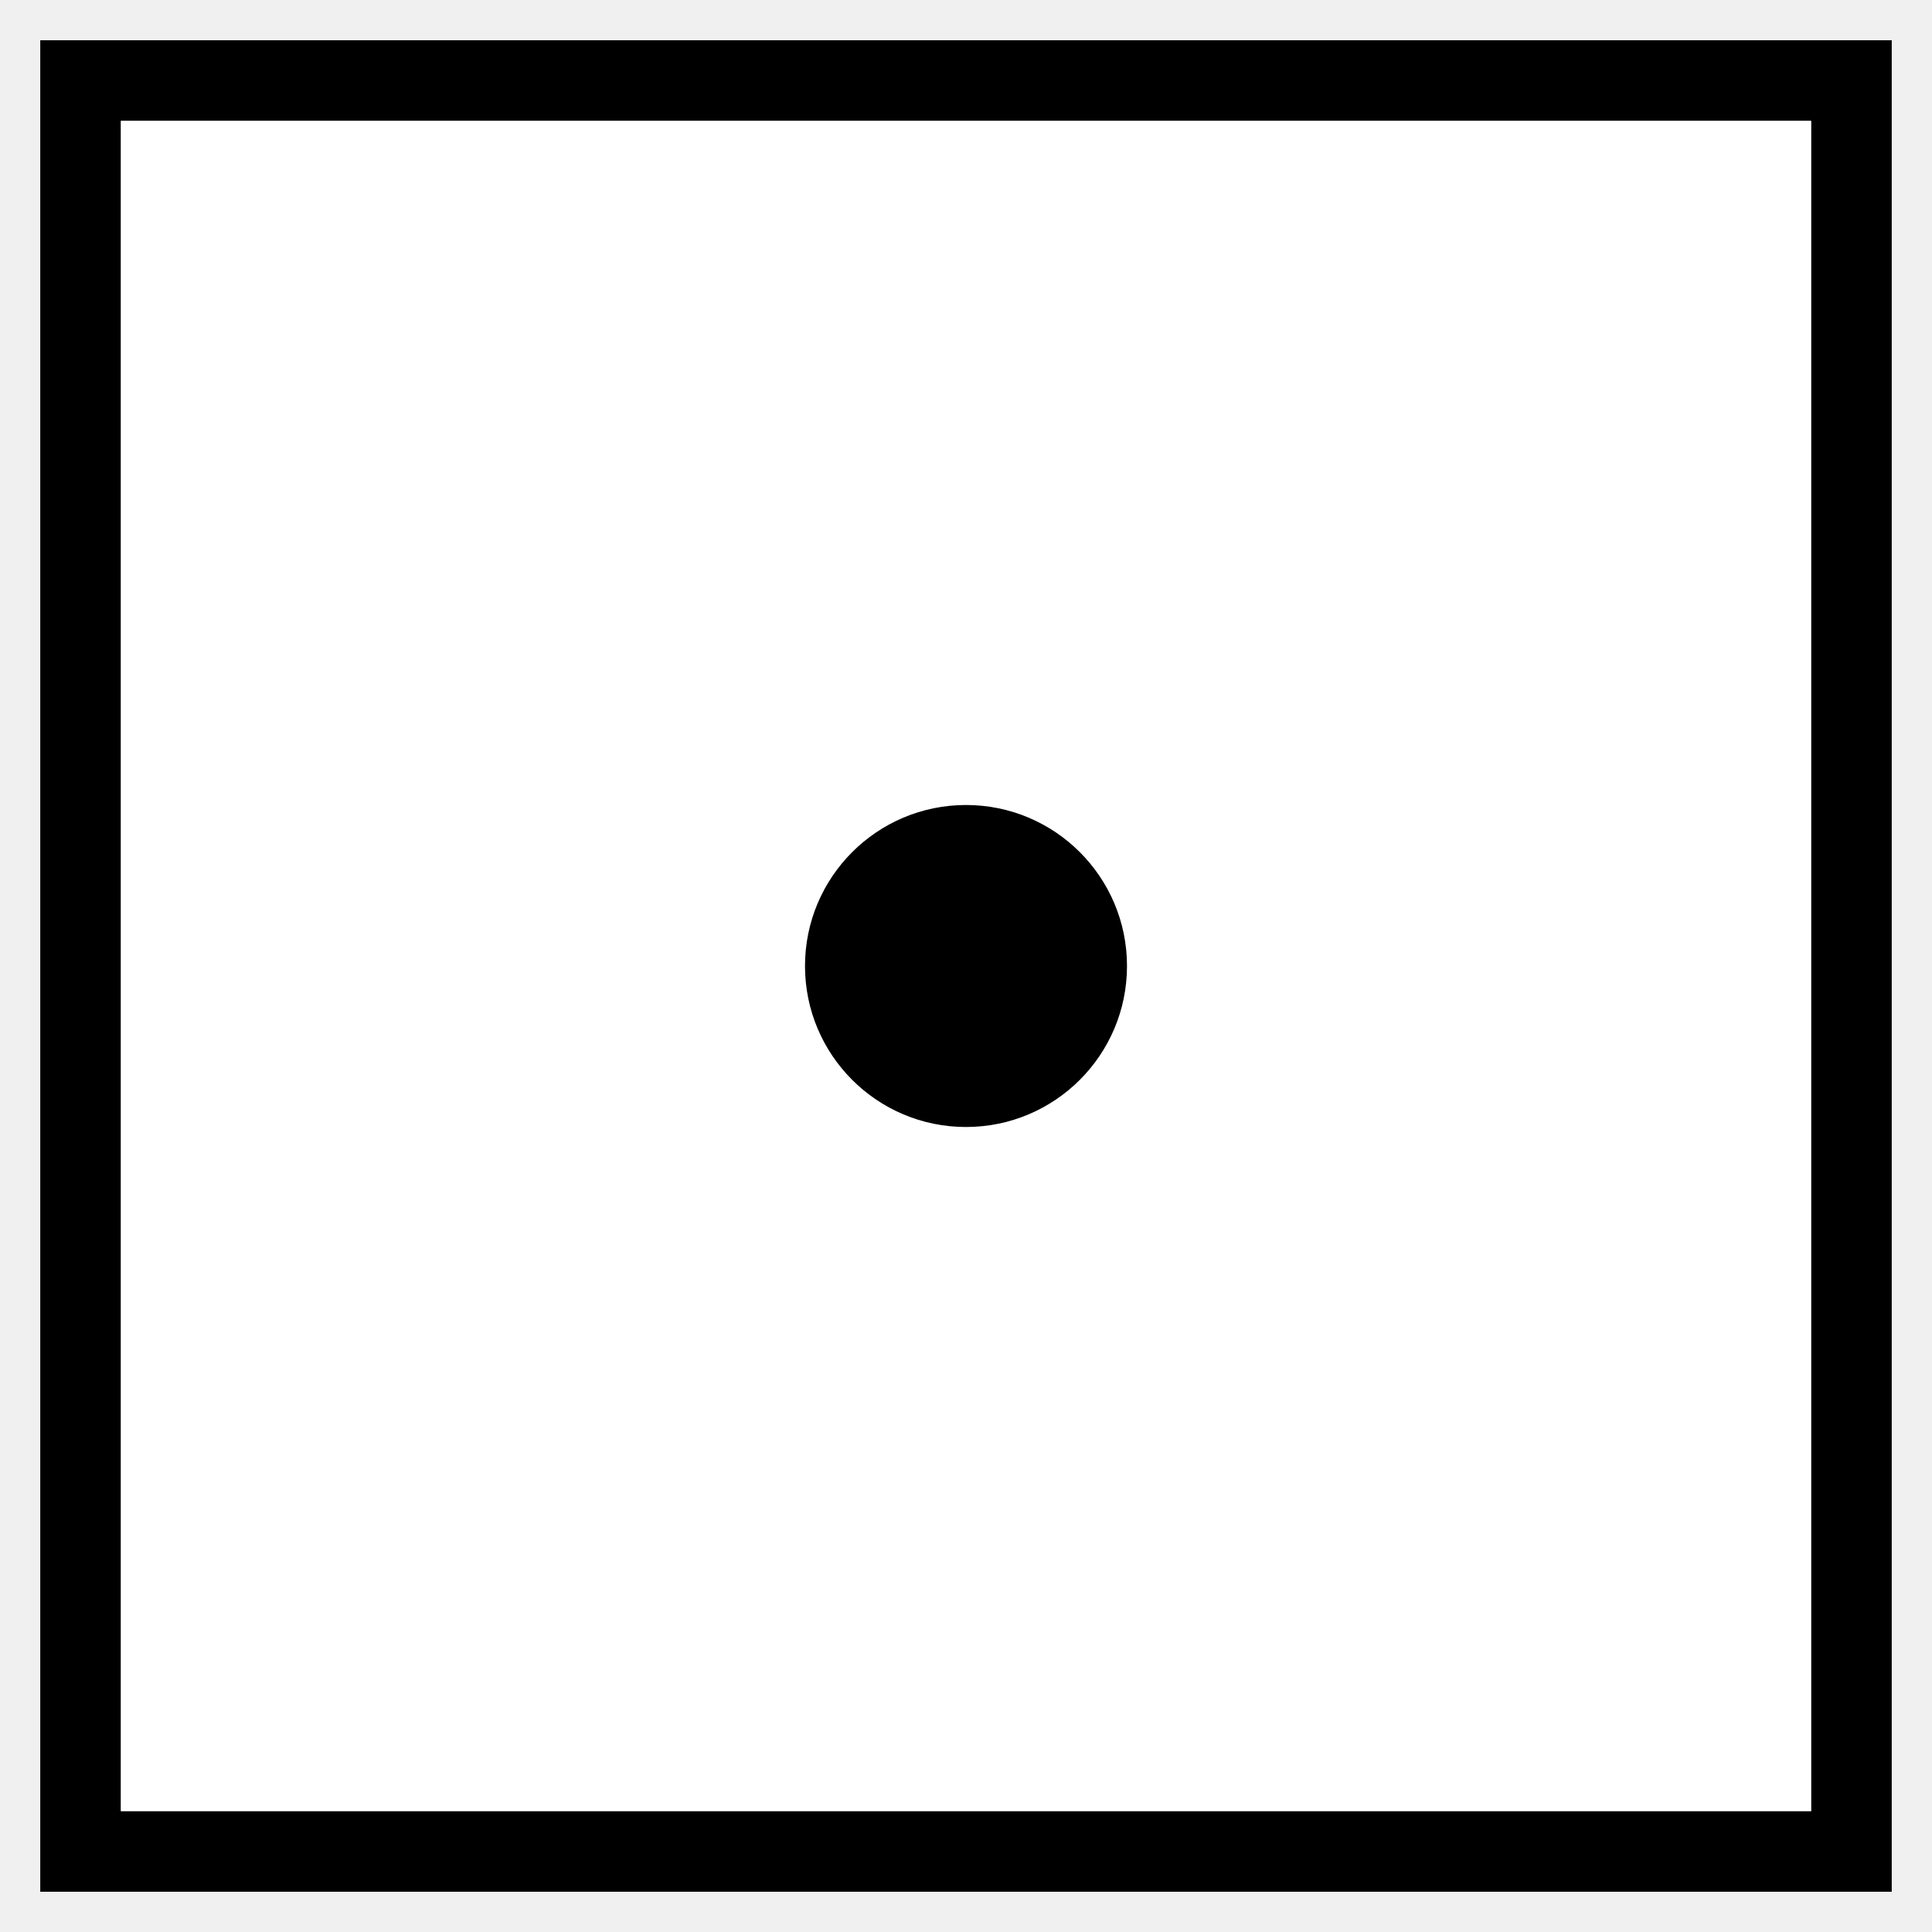
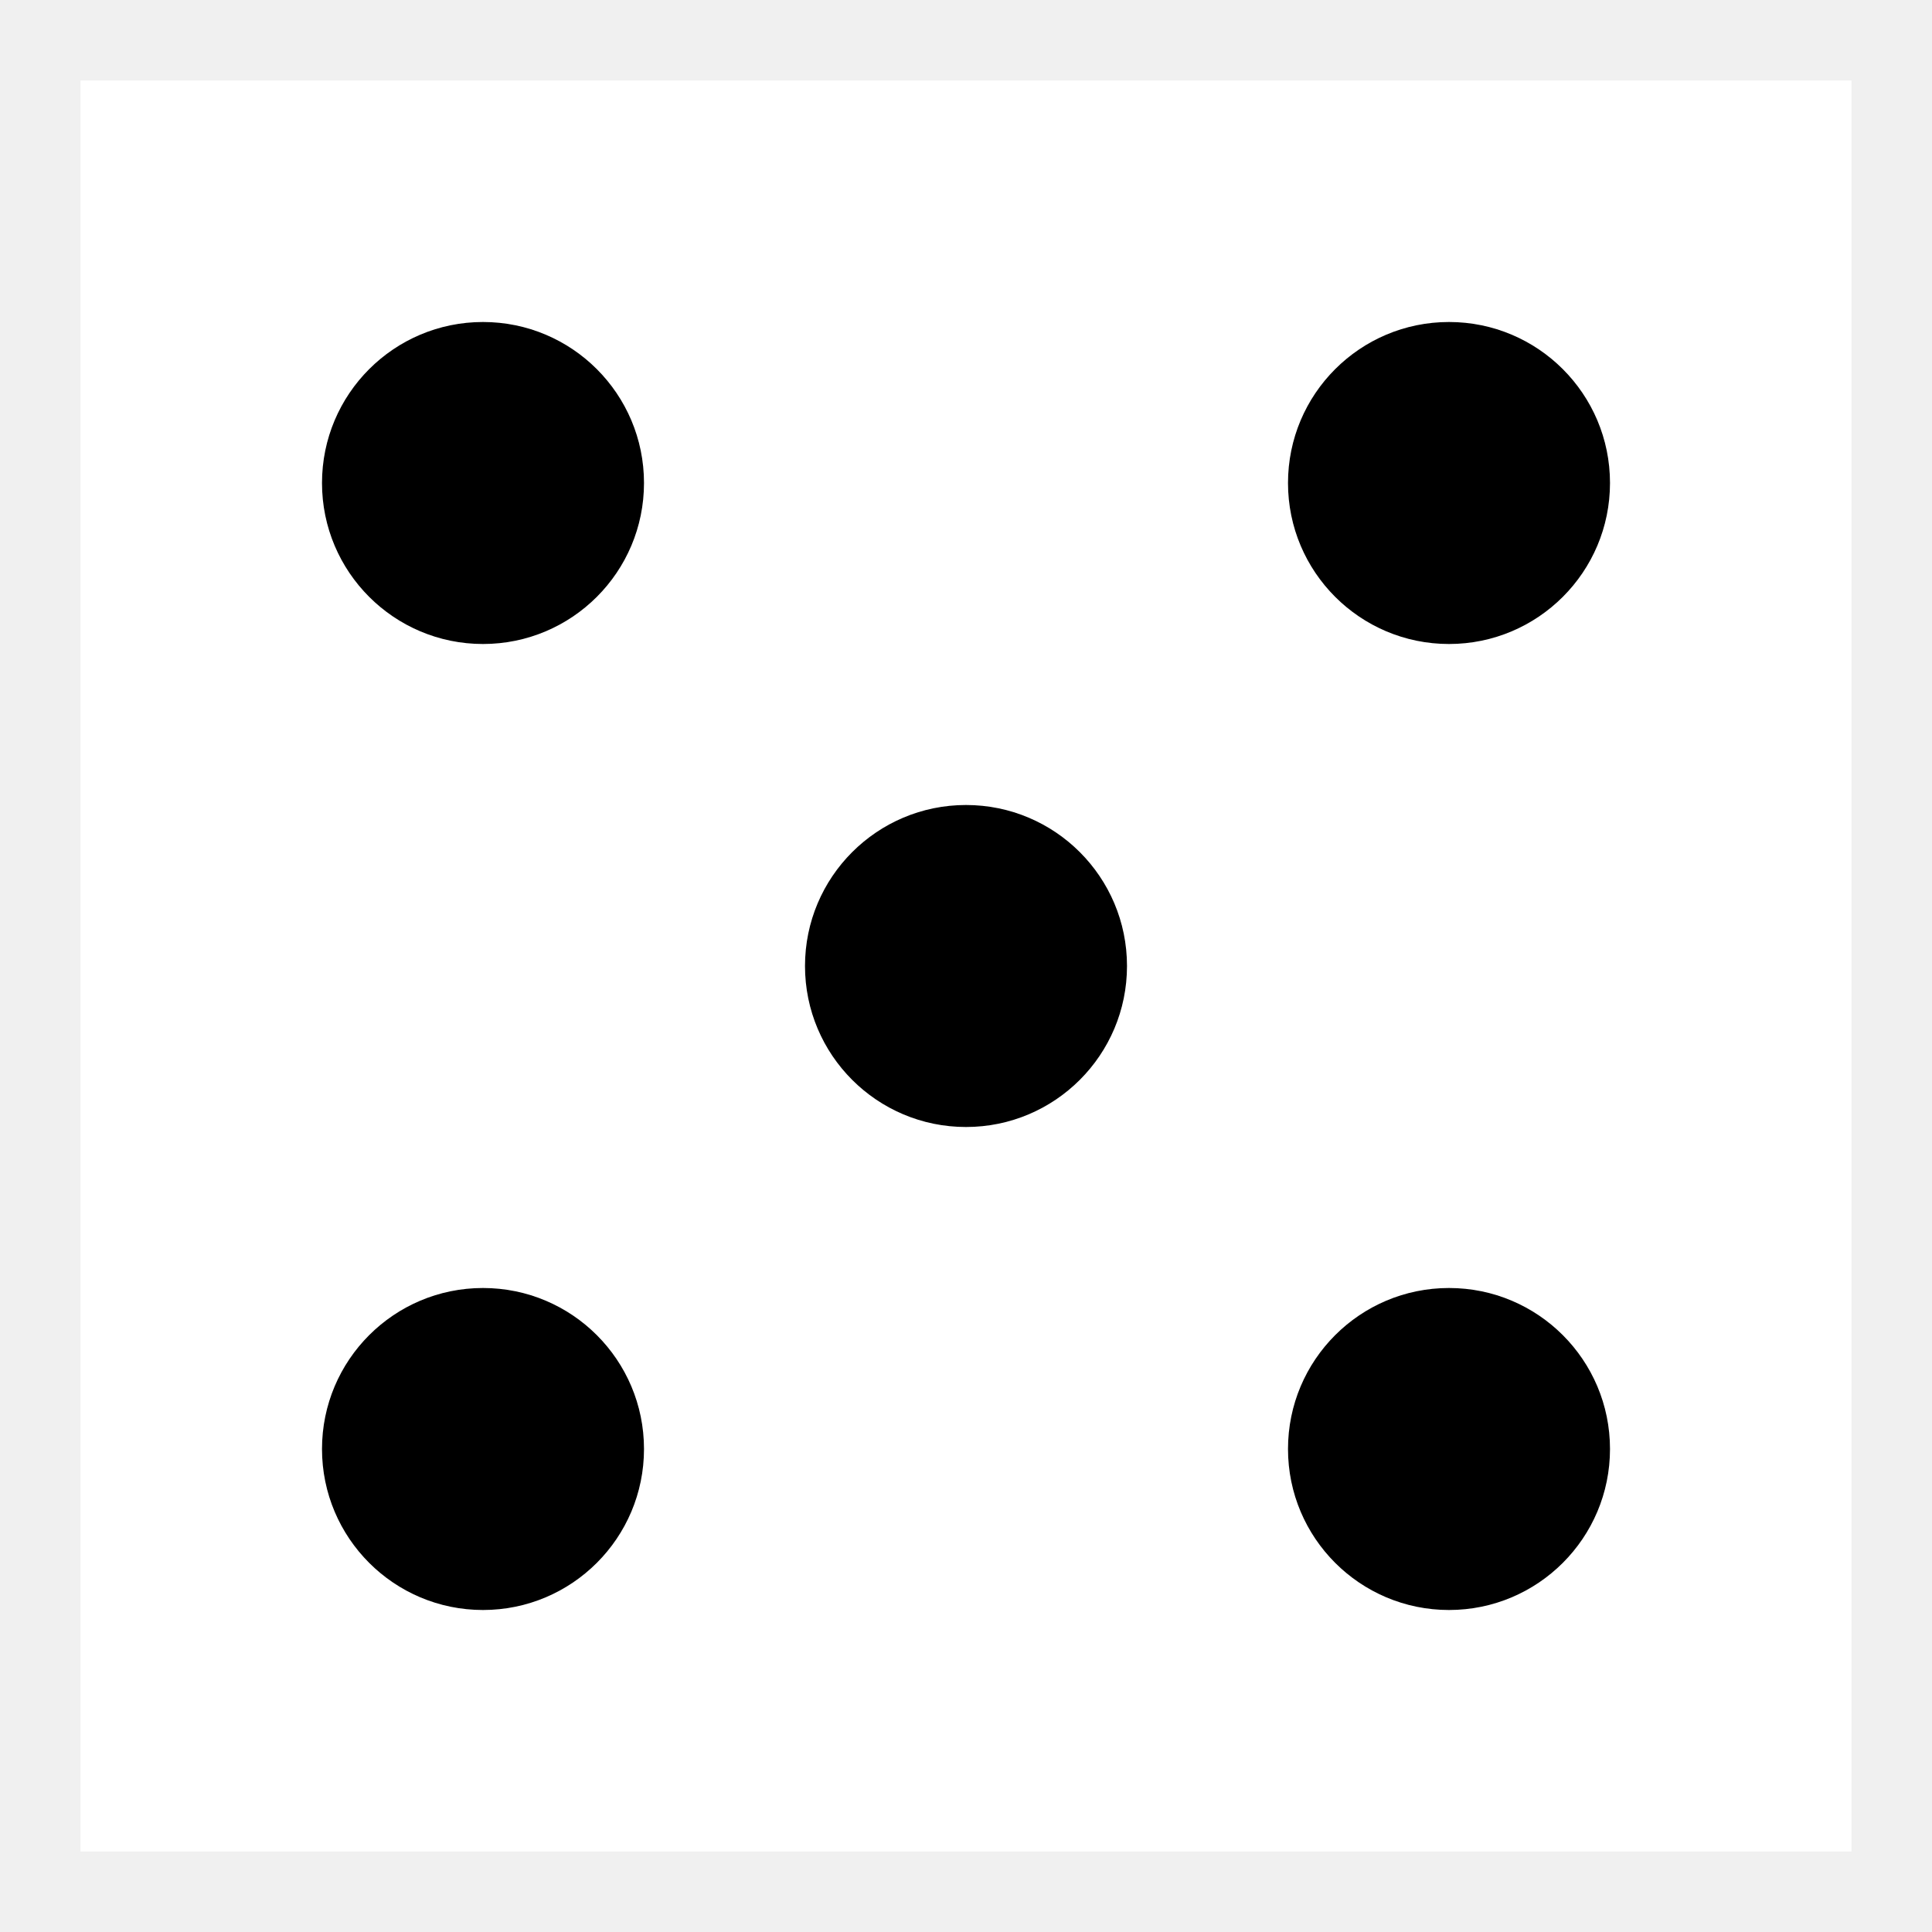
<svg xmlns="http://www.w3.org/2000/svg" viewBox="0 0 24 24">
-   <path d="m1,1 h22v22h-22z" stroke="#000" stroke-width="1" fill="#fff" />
-   <path d="m10,12a 2,2 0 1,0 4,0a 2,2 0 1,0 -4,0" fill="#000" />
+   <path d="m1,1 h22v22h-22z" fill="#fff" />
+   <path d="m4,6a 2,2 0 1,0 4,0a 2,2 0 1,0 -4,0 M16,18a 2,2 0 1,0 4,0a 2,2 0 1,0 -4,0 M4,18a 2,2 0 1,0 4,0a 2,2 0 1,0 -4,0 M16,6a 2,2 0 1,0 4,0a 2,2 0 1,0 -4,0 M10,12a 2,2 0 1,0 4,0a 2,2 0 1,0 -4,0" fill="#000" />
</svg>
